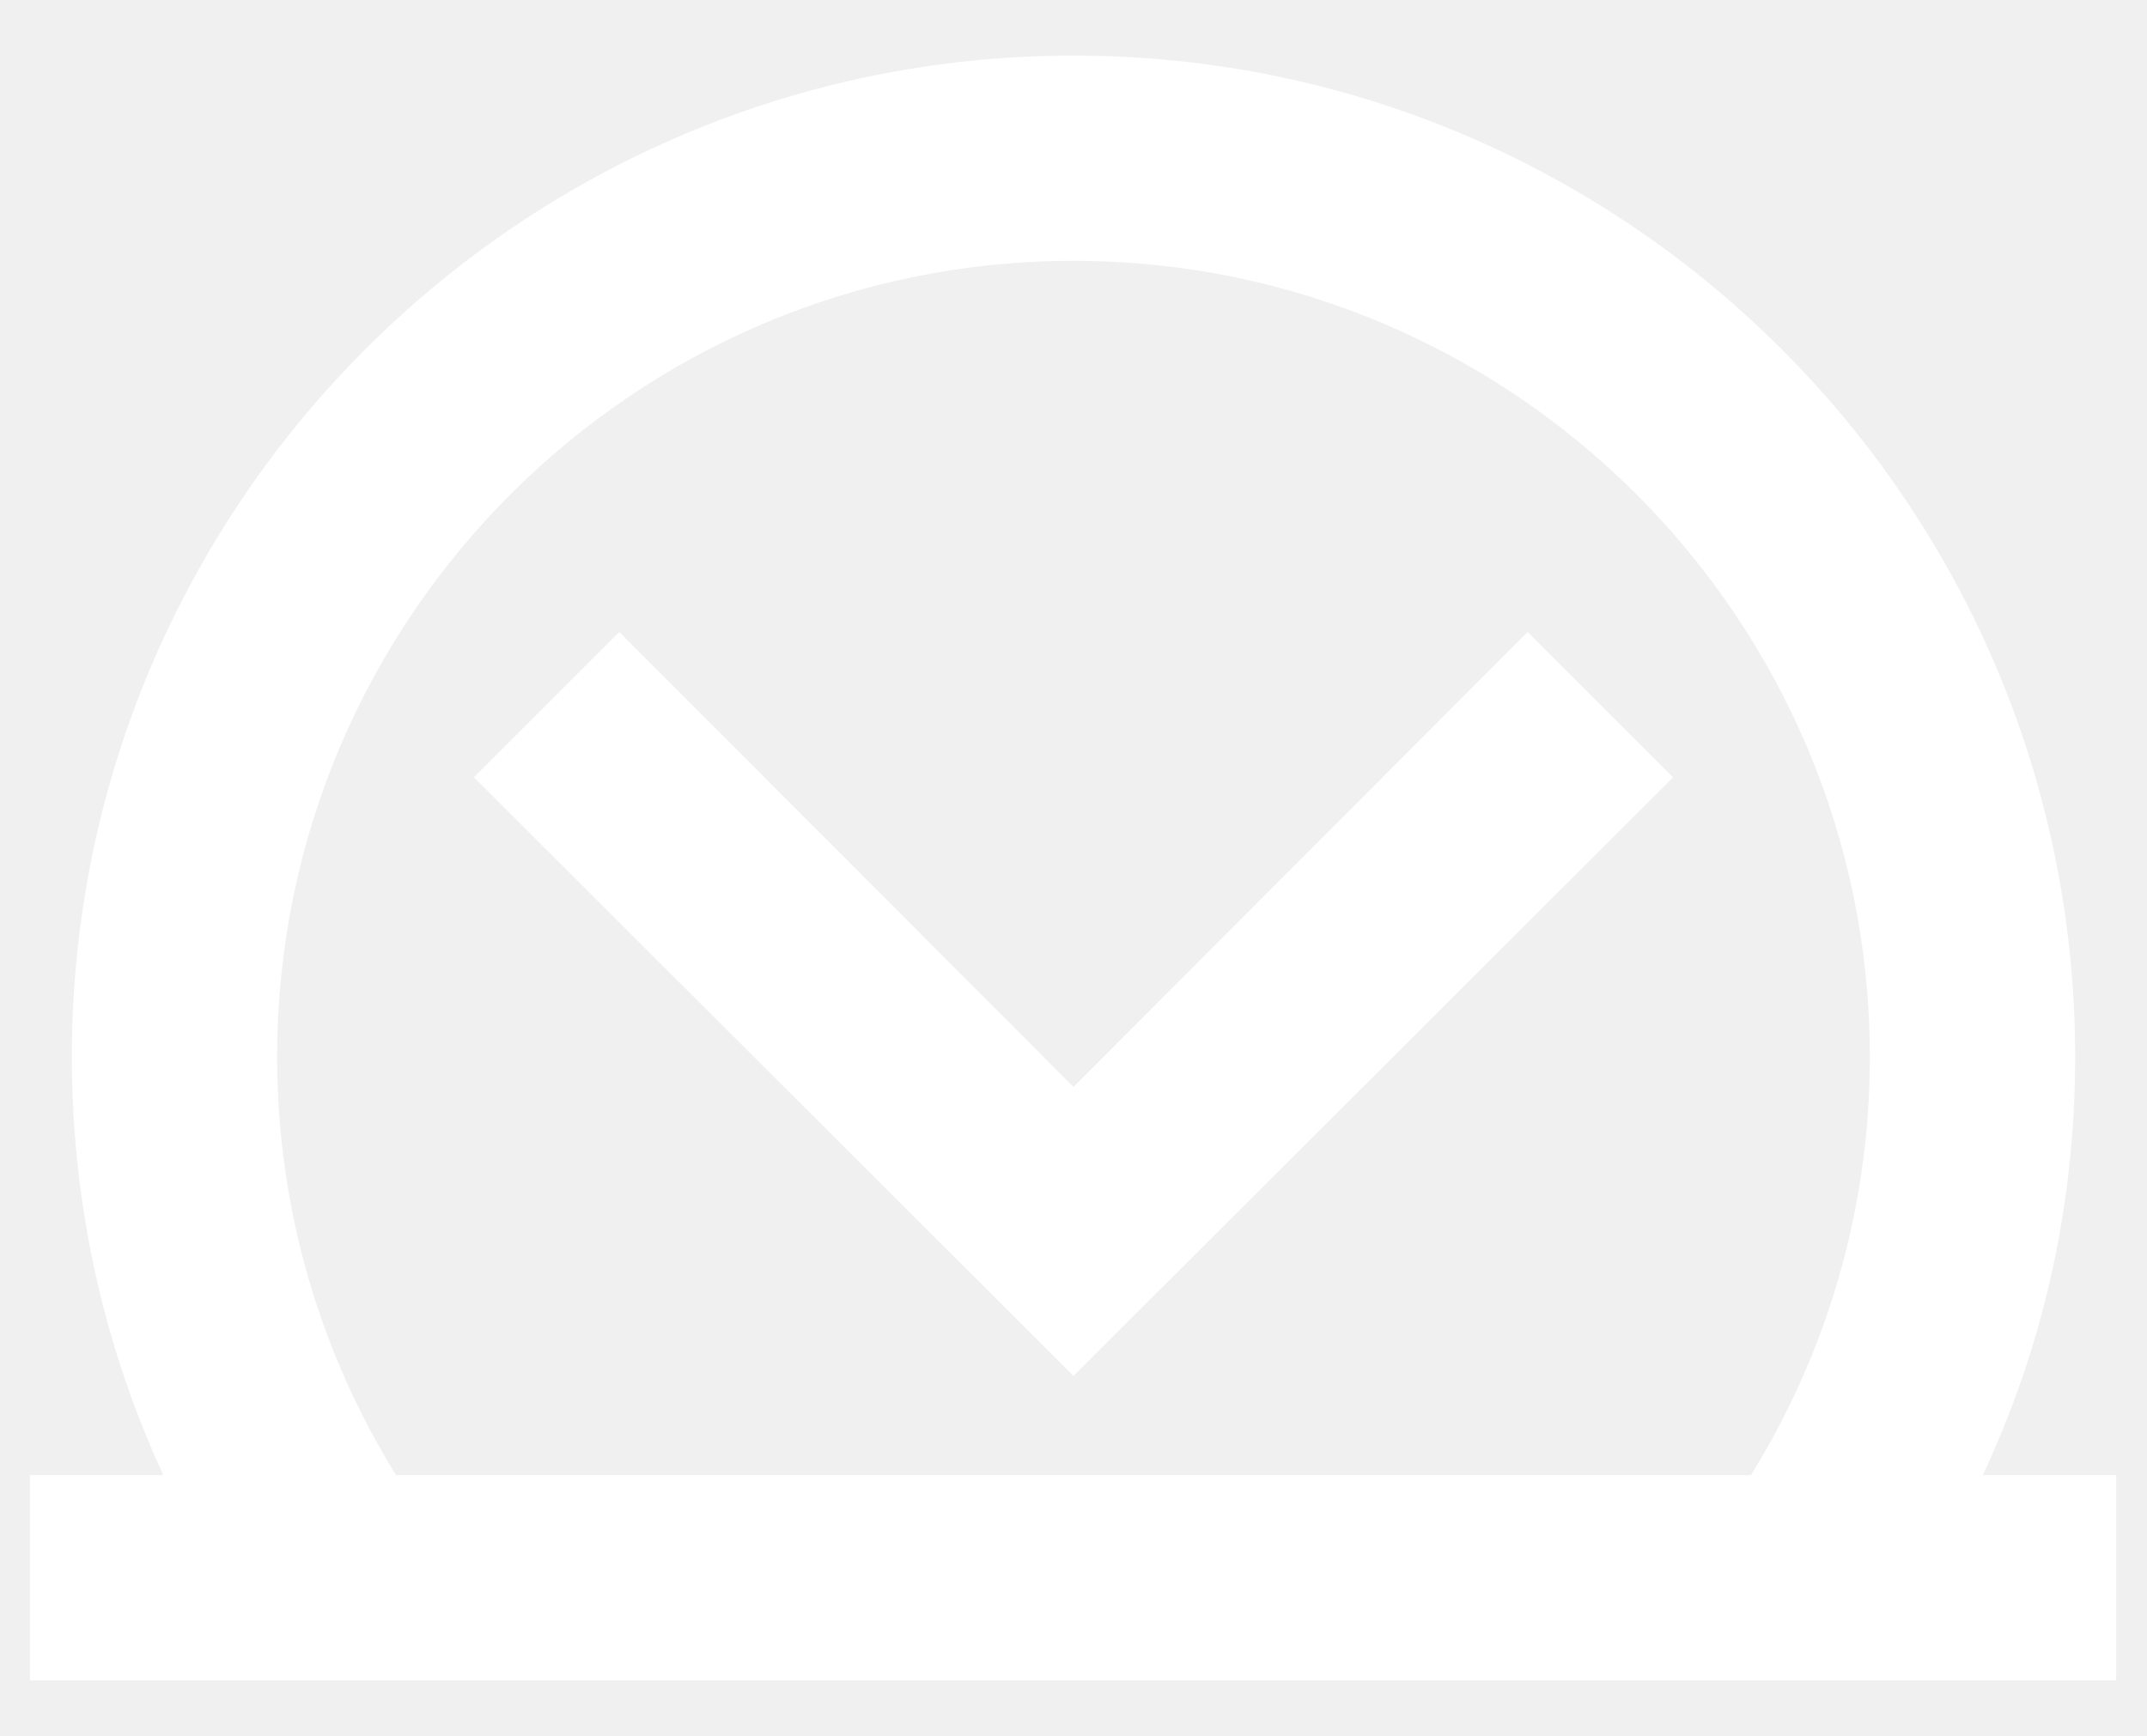
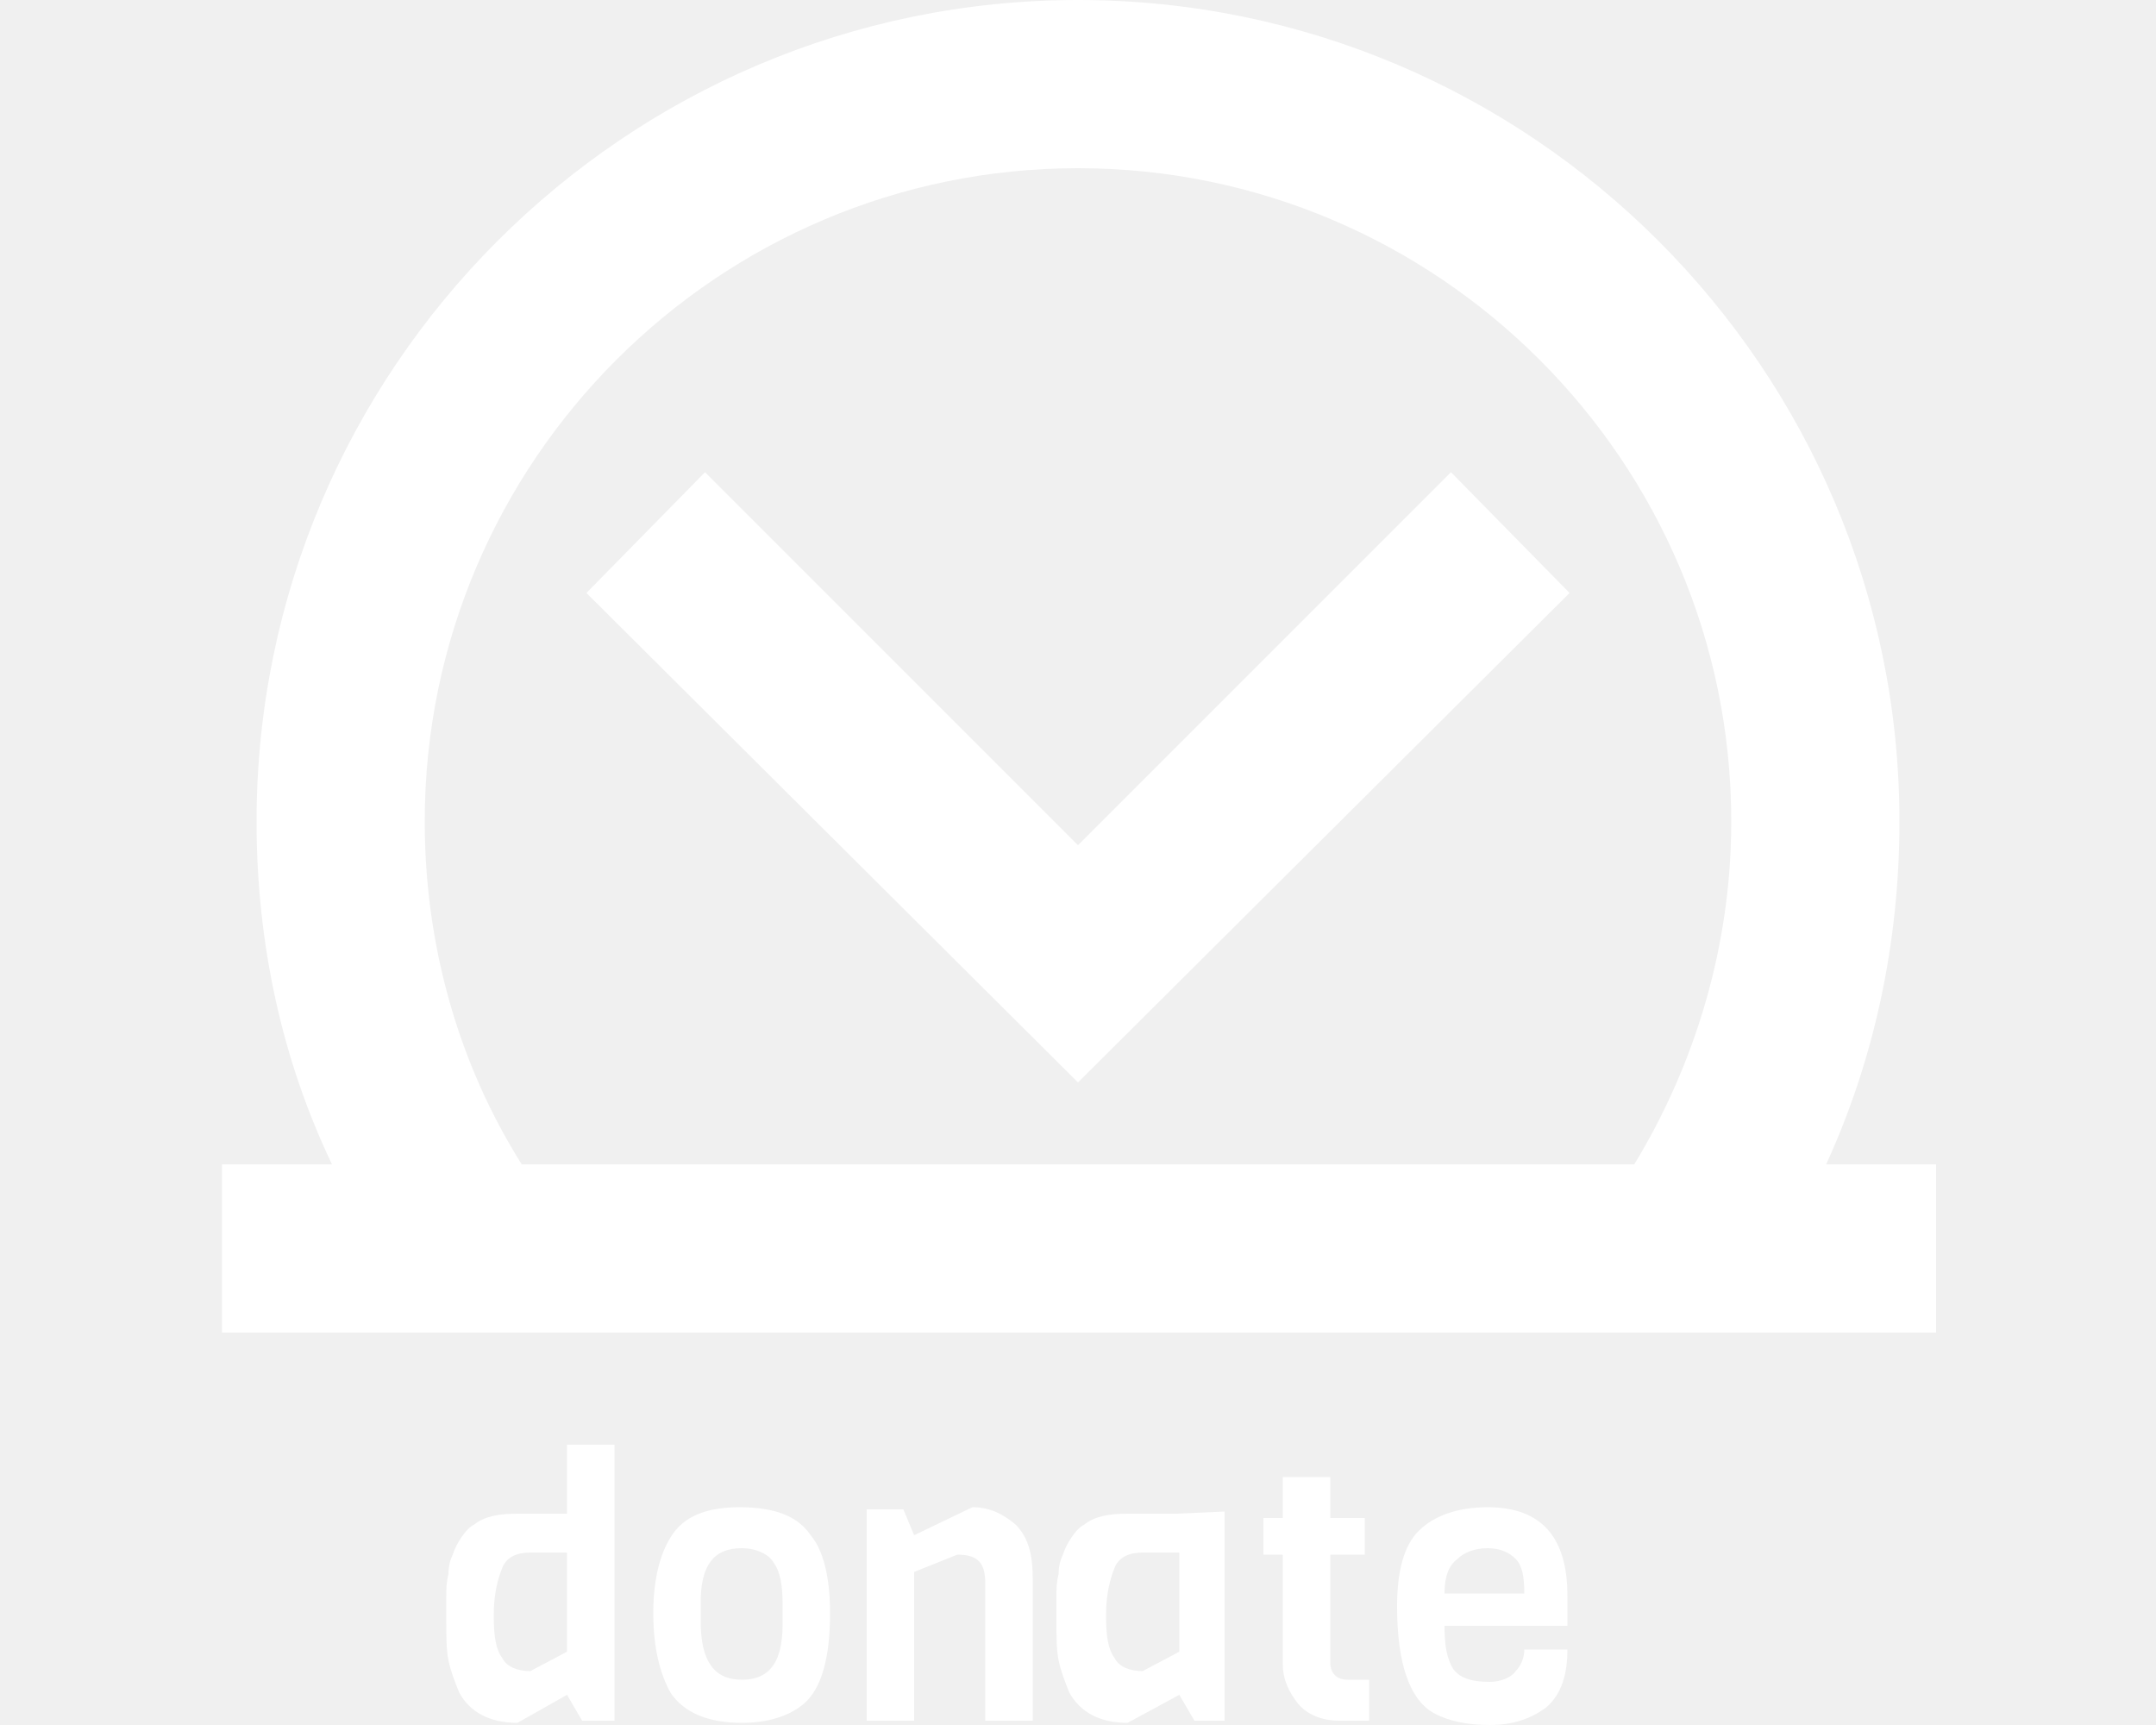
- <svg xmlns="http://www.w3.org/2000/svg" version="1.1" id="Layer_1" x="0px" y="0px" viewBox="0 0 251 203" enable-background="new 0 0 251 203" xml:space="preserve">
+ <svg xmlns="http://www.w3.org/2000/svg" version="1.1" id="Layer_1" x="0px" y="0px" viewBox="0 0 100 80" enable-background="new 0 0 100 80" xml:space="preserve">
  <g>
    <g>
-       <polygon fill="#FFFFFF" points="178.6,73.9 125.5,127.1 72.4,73.9 55.4,90.9 125.5,160.9 125.5,160.9 125.5,160.9 195.6,90.9       " />
-       <path fill="#FFFFFF" d="M242.6,123.6C242.6,59,190.1,6.5,125.5,6.5C60.9,6.5,8.4,59,8.4,123.6c0,17.4,3.8,34,10.7,48.9H3.5v24    h30.3h33.7h115.9h33.7h30.3v-24h-15.6C238.8,157.6,242.6,141.1,242.6,123.6z M46.3,172.5c-8.8-14.2-13.9-31-13.9-48.9    c0-51.4,41.8-93.1,93.1-93.1c51.4,0,93.1,41.8,93.1,93.1c0,17.9-5.1,34.7-13.9,48.9H46.3z" />
+       <path fill="#FFFFFF" d="M28.5,79.8H27l-0.7-1.2L24,79.9c-1.3,0-2.2-0.5-2.7-1.4c-0.2-0.5-0.4-1-0.5-1.5c-0.1-0.5-0.1-1.1-0.1-1.7    c0-0.6,0-1,0-1.3c0-0.3,0-0.6,0.1-1c0-0.4,0.1-0.7,0.2-0.9c0.1-0.3,0.2-0.5,0.4-0.8c0.2-0.3,0.4-0.5,0.6-0.6    c0.5-0.4,1.2-0.5,2-0.5h2.3v-3.2h2.2V79.8z M26.3,76.6V72h-1.7c-0.6,0-1.1,0.2-1.3,0.7c-0.2,0.5-0.4,1.2-0.4,2.2    c0,1,0.1,1.6,0.4,2c0.2,0.4,0.7,0.6,1.3,0.6L26.3,76.6z" />
+       <path fill="#FFFFFF" d="M38.5,74.8c0,2.1-0.4,3.5-1.2,4.2c-0.7,0.6-1.7,0.9-2.9,0.9c-1.6,0-2.7-0.5-3.3-1.4    c-0.5-0.9-0.8-2.1-0.8-3.7c0-1.5,0.3-2.7,0.8-3.5c0.6-1,1.7-1.4,3.2-1.4c1.6,0,2.7,0.4,3.3,1.3C38.2,71.9,38.5,73.2,38.5,74.8z     M36.3,75.3v-0.9c0-0.8-0.1-1.5-0.4-1.9c-0.2-0.4-0.8-0.7-1.5-0.7c-1.3,0-1.9,0.8-1.9,2.5v0.9c0,1.8,0.6,2.7,1.9,2.7    c0.8,0,1.3-0.3,1.6-0.9C36.2,76.6,36.3,76,36.3,75.3z" />
+       <path fill="#FFFFFF" d="M47.9,79.8h-2.2v-6.3c0-0.6-0.1-0.9-0.3-1.1s-0.5-0.3-1-0.3l-2,0.8v6.9h-2.2V70h1.7l0.5,1.2l2.7-1.3    c0.8,0,1.4,0.3,2,0.8c0.6,0.6,0.8,1.4,0.8,2.5V79.8z" />
+       <path fill="#FFFFFF" d="M56.9,79.8h-1.5l-0.7-1.2l-2.4,1.3c-1.3,0-2.2-0.5-2.7-1.4c-0.2-0.5-0.4-1-0.5-1.5    c-0.1-0.5-0.1-1.1-0.1-1.7c0-0.6,0-1,0-1.3s0-0.6,0.1-1c0-0.4,0.1-0.7,0.2-0.9c0.1-0.3,0.2-0.5,0.4-0.8c0.2-0.3,0.4-0.5,0.6-0.6    c0.5-0.4,1.2-0.5,2-0.5h2.3l2.2-0.1V79.8z M54.7,76.6V72H53c-0.6,0-1.1,0.2-1.3,0.7c-0.2,0.5-0.4,1.2-0.4,2.2c0,1,0.1,1.6,0.4,2    c0.2,0.4,0.7,0.6,1.3,0.6L54.7,76.6z" />
+       <path fill="#FFFFFF" d="M63.5,79.8h-1.4c-0.8,0-1.5-0.3-1.9-0.8c-0.4-0.5-0.7-1.1-0.7-1.8v-5.1h-0.9v-1.7h0.9v-1.9h2.2v1.9h1.6    v1.7h-1.6v5c0,0.5,0.3,0.8,0.8,0.8h1V79.8z" />
+       <path fill="#FFFFFF" d="M72.7,75.4H67c0,0.9,0.1,1.5,0.4,2c0.3,0.4,0.8,0.6,1.7,0.6c0.5,0,1-0.2,1.2-0.5c0.3-0.3,0.4-0.7,0.4-1h2    c0,1.2-0.3,2.1-1,2.7C71,79.7,70.2,80,69.1,80c-1.1,0-1.9-0.2-2.5-0.5c-1.2-0.6-1.8-2.3-1.8-5c0-1.6,0.3-2.8,1-3.5    c0.7-0.7,1.8-1.1,3.2-1.1c2.5,0,3.7,1.4,3.7,4.1C72.7,74.3,72.7,74.8,72.7,75.4z M67,73.9h3.7c0-0.8-0.1-1.3-0.4-1.6    c-0.3-0.3-0.7-0.5-1.3-0.5c-0.6,0-1.1,0.2-1.4,0.5C67.2,72.6,67,73.1,67,73.9z" />
+     </g>
+     <g>
+       <g>
+         <polygon fill="#FFFFFF" points="67.3,21.9 50,39.2 32.7,21.9 27.2,27.5 50,50.2 50,50.2 50,50.2 72.8,27.5    " />
+       </g>
+       <g>
+         <path fill="#FFFFFF" d="M88.1,38.1C88.1,17.1,71,0,50,0C29,0,11.9,17.1,11.9,38.1c0,5.7,1.2,11.1,3.5,15.9h-5.1v7.8h9.9h11h37.7     h11h9.9V54h-5.1C86.9,49.2,88.1,43.8,88.1,38.1z M24.2,54c-2.9-4.6-4.5-10.1-4.5-15.9C19.7,21.4,33.3,7.8,50,7.8     c16.7,0,30.3,13.6,30.3,30.3c0,5.8-1.7,11.3-4.5,15.9H24.2z" />
+       </g>
    </g>
  </g>
</svg>
